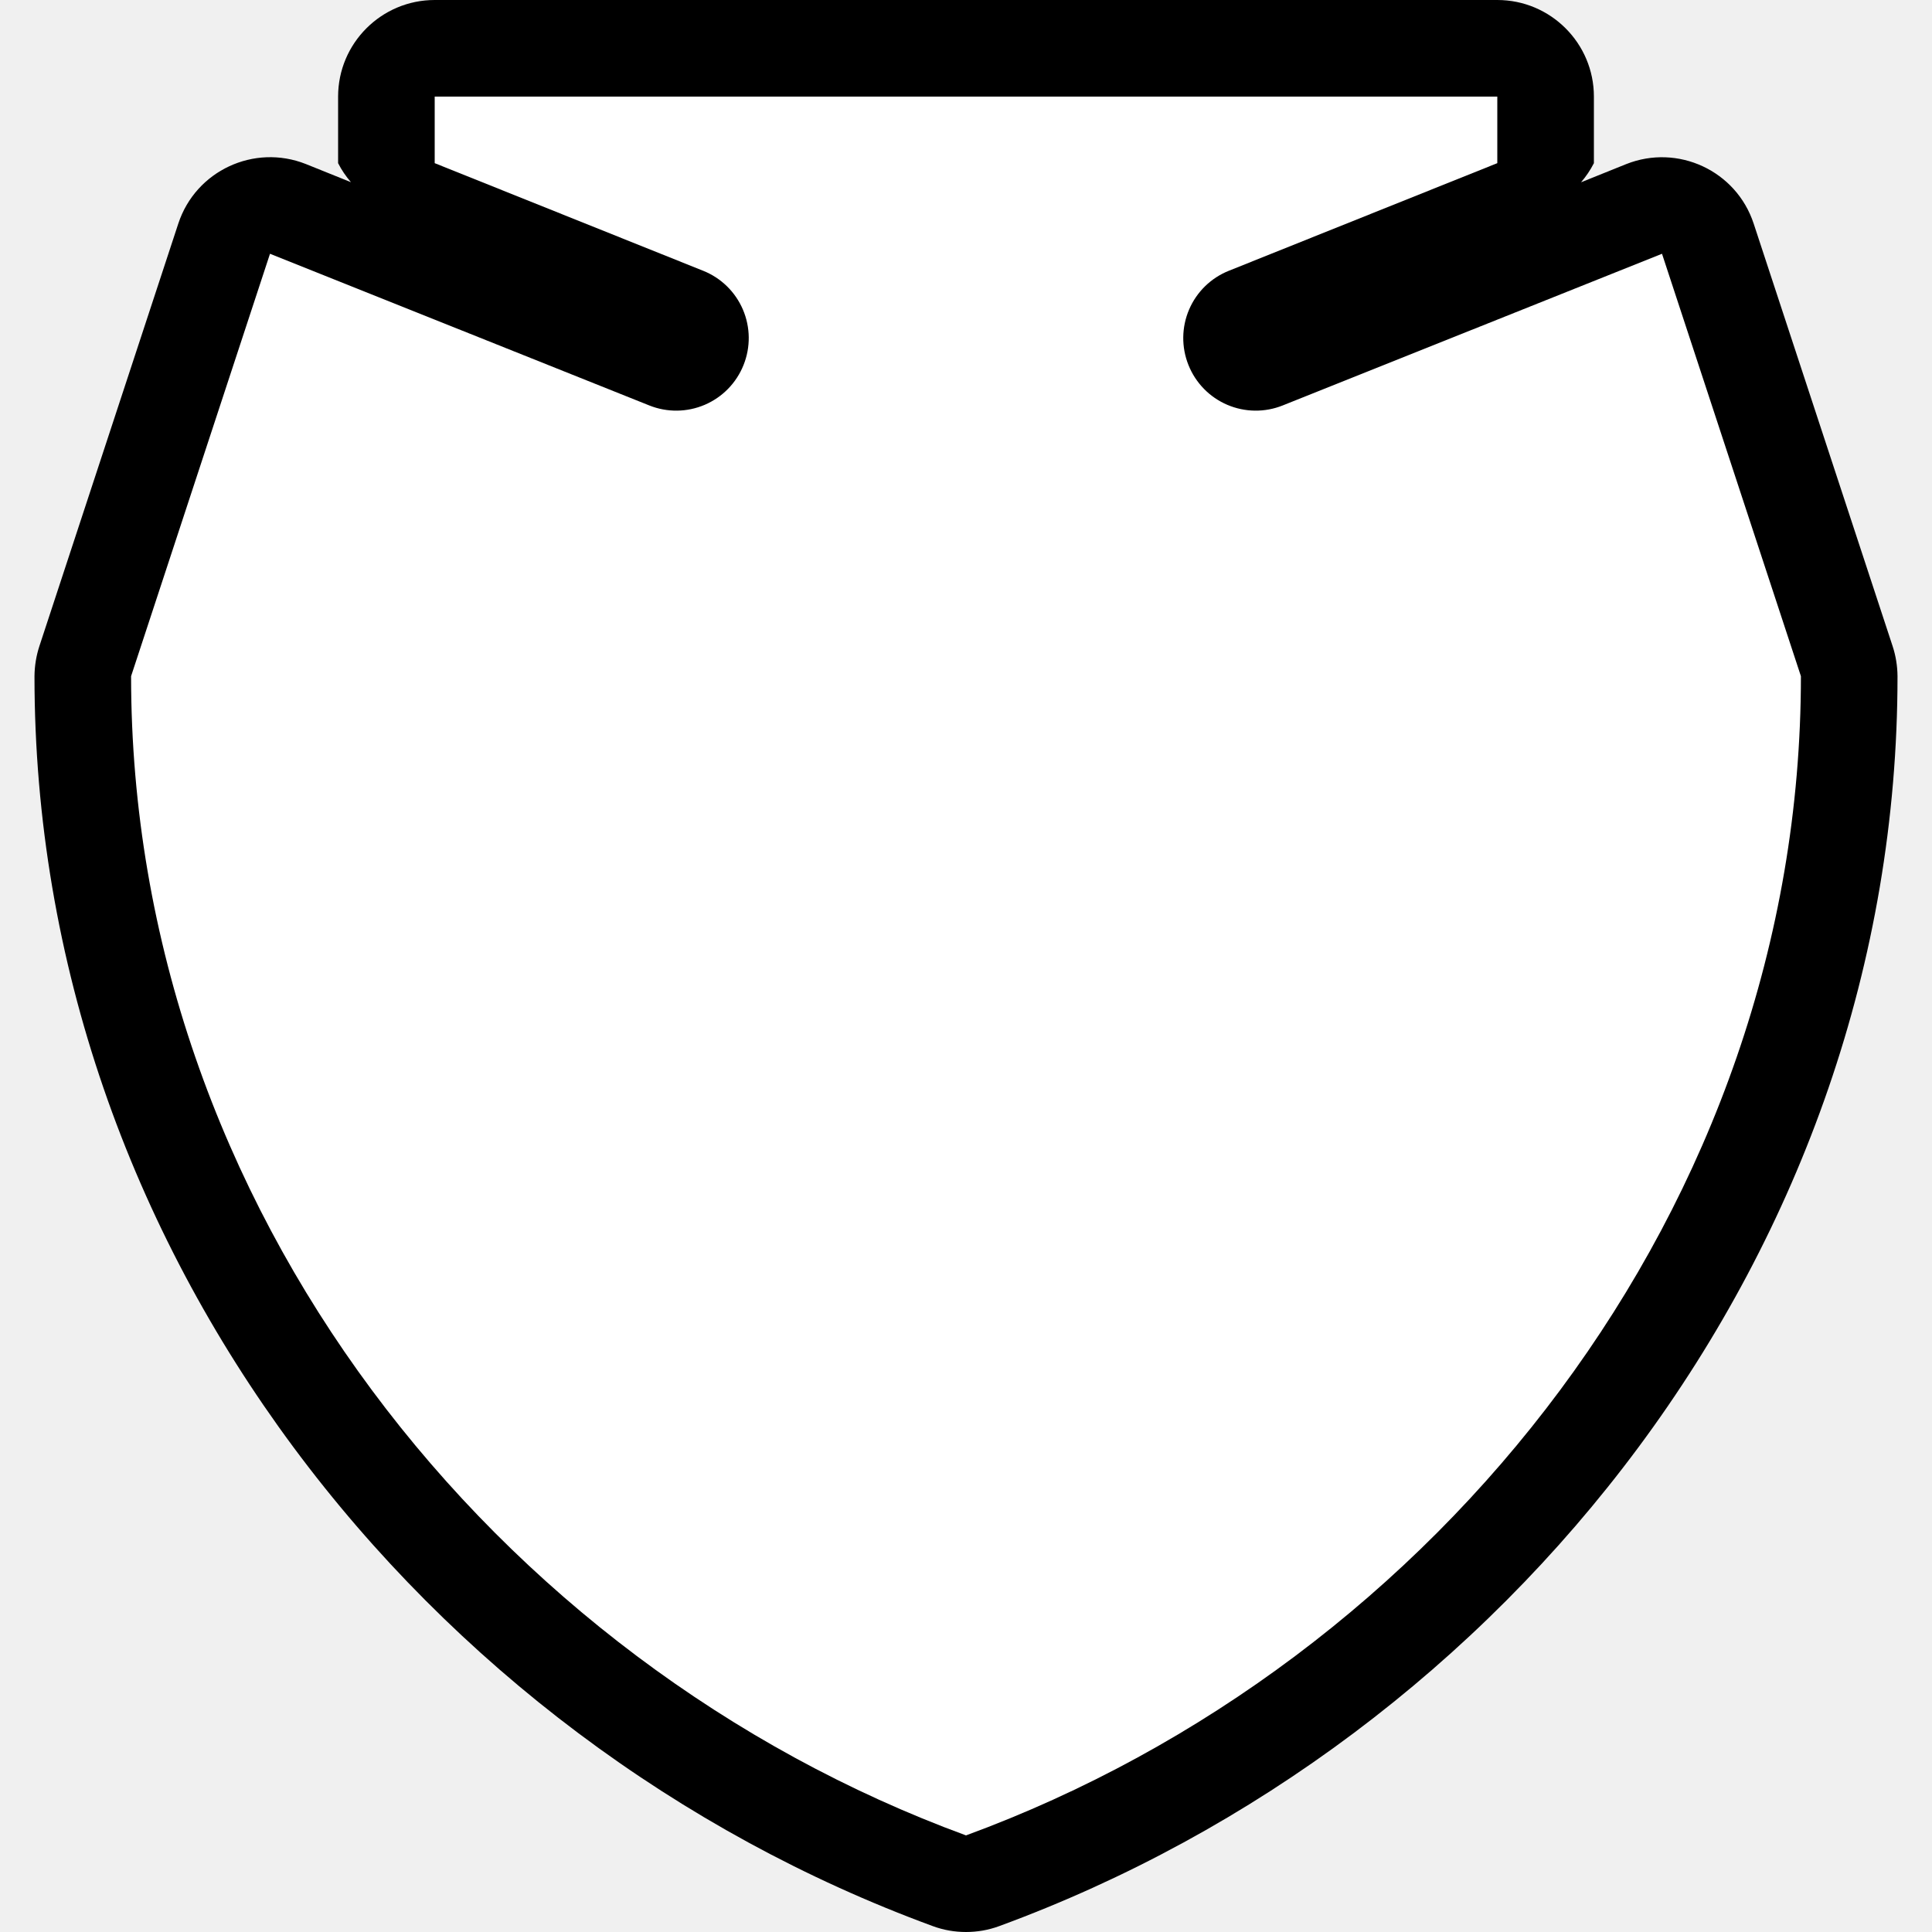
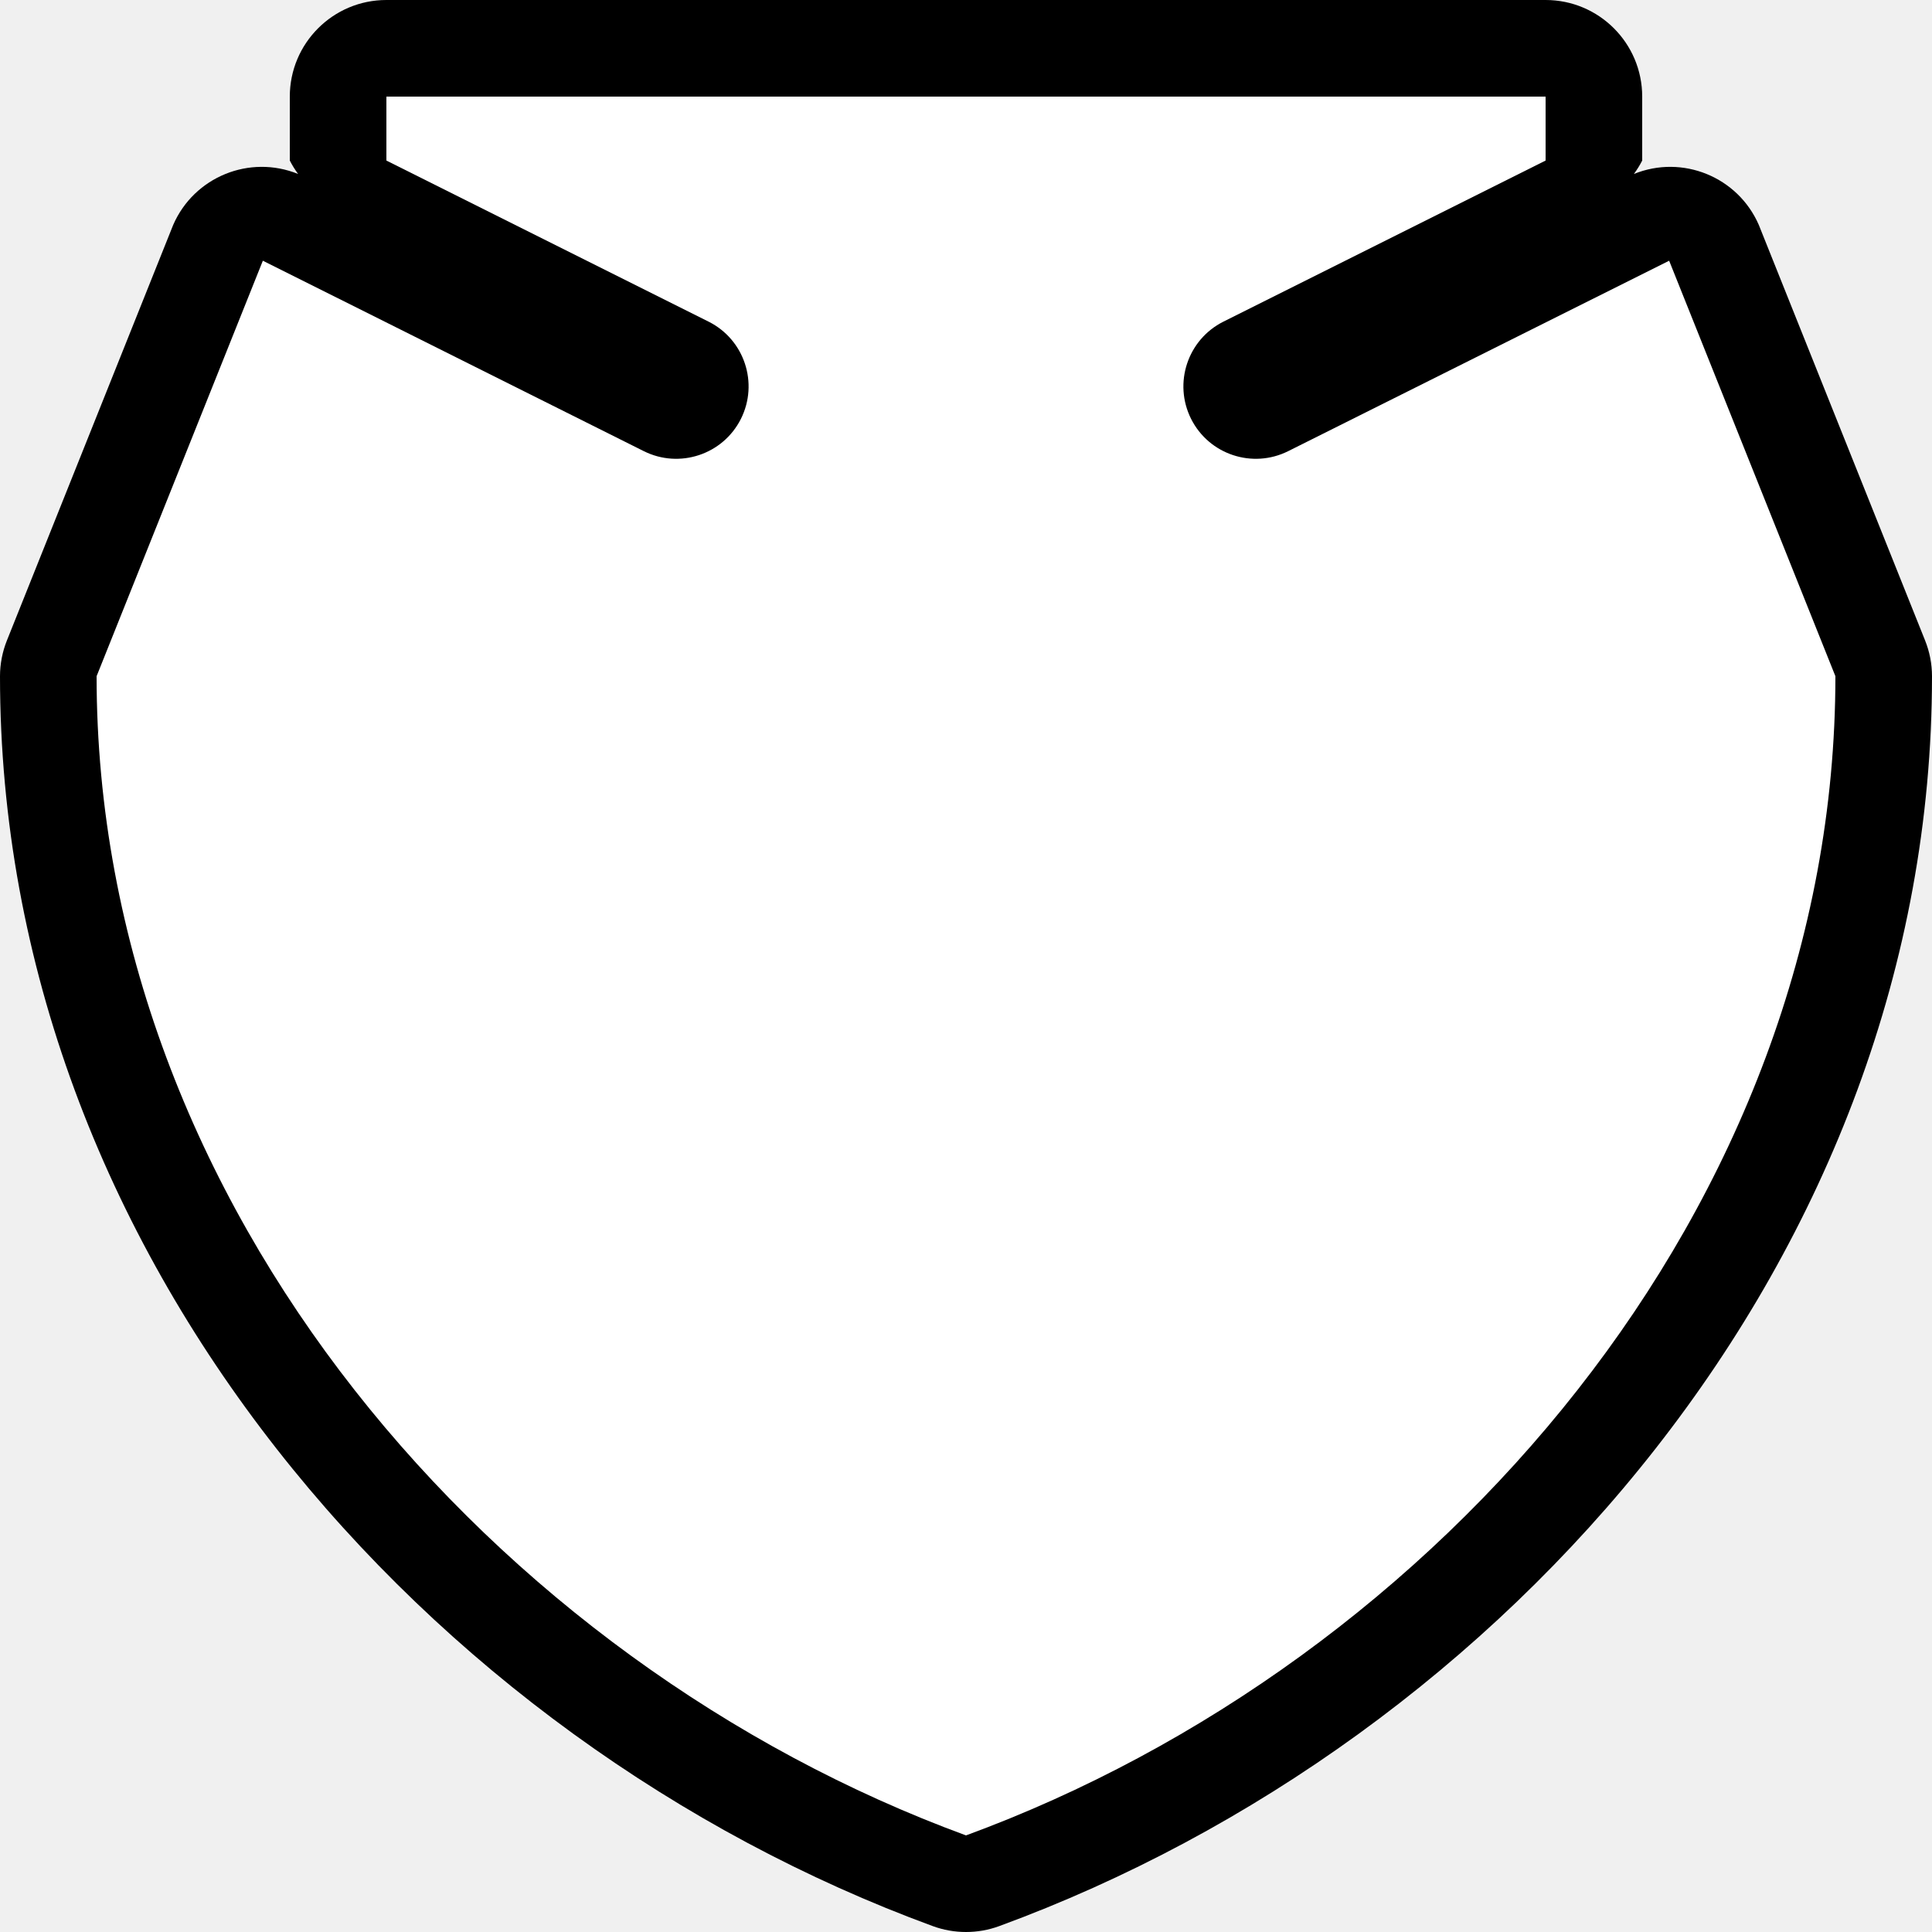
<svg xmlns="http://www.w3.org/2000/svg" height="20" width="20">
-   <path style="fill:#000" d="M 4.5,0 C 3.948,5.5217905e-5 3.5,0.448 3.5,1 v 0.689 c 0.036,0.071 0.081,0.137 0.133,0.197 l -0.467,-0.188 C 2.631,1.486 2.026,1.767 1.846,2.314 L 0.408,6.688 C 0.375,6.788 0.358,6.894 0.357,7 c 0,5.954 4.045,11.011 9.299,12.939 0.111,0.041 0.227,0.061 0.344,0.061 0.116,0 0.233,-0.02 0.344,-0.061 C 15.597,18.011 19.643,12.954 19.643,7 19.642,6.894 19.625,6.788 19.592,6.688 l -1.438,-4.373 C 17.974,1.767 17.369,1.486 16.834,1.699 l -0.467,0.188 C 16.419,1.826 16.464,1.76 16.5,1.689 V 1 C 16.5,0.448 16.052,5.5217905e-5 15.5,0 Z" />
-   <path style="fill:#fff" d="M 4.5 1 L 4.5 1.689 L 7.279 2.803 A 0.75 0.75 0 0 1 7.697 3.779 A 0.75 0.75 0 0 1 6.721 4.197 L 2.795 2.627 L 1.357 7 C 1.357 12.498 5.123 17.21 10 19 C 14.877 17.21 18.643 12.498 18.643 7 L 17.205 2.627 L 13.279 4.197 A 0.75 0.75 0 0 1 12.303 3.779 A 0.75 0.75 0 0 1 12.721 2.803 L 15.5 1.689 L 15.5 1 L 4.5 1 z" />
+   <path style="fill:#000" d="M 4,0 A 1,1 0 0 0 3,1 V 1.662 A 1,1 0 0 0 3.086,1.801 1,1 0 0 0 1.793,2.328 L 0.072,6.629 A 1,1 0 0 0 0,7 c 0,5.998 4.417,11.017 9.656,12.939 a 1,1 0 0 0 0.688,0 C 15.583,18.017 20,12.998 20,7 A 1,1 0 0 0 19.928,6.629 L 18.207,2.328 A 1,1 0 0 0 16.914,1.801 1,1 0 0 0 17,1.662 V 1 A 1,1 0 0 0 16,0 Z" />
+   <path style="fill:#fff" d="M 4 1 L 4 1.662 L 7.336 3.33 A 0.75 0.75 0 0 1 7.67 4.336 A 0.75 0.75 0 0 1 6.664 4.67 L 2.721 2.699 L 1 7 C 1 12.498 5.123 17.21 10 19 C 14.877 17.21 19 12.498 19 7 L 17.279 2.699 L 13.336 4.67 A 0.75 0.75 0 0 1 12.33 4.336 A 0.75 0.75 0 0 1 12.664 3.33 L 16 1.662 L 16 1 L 4 1 z" />
</svg>
